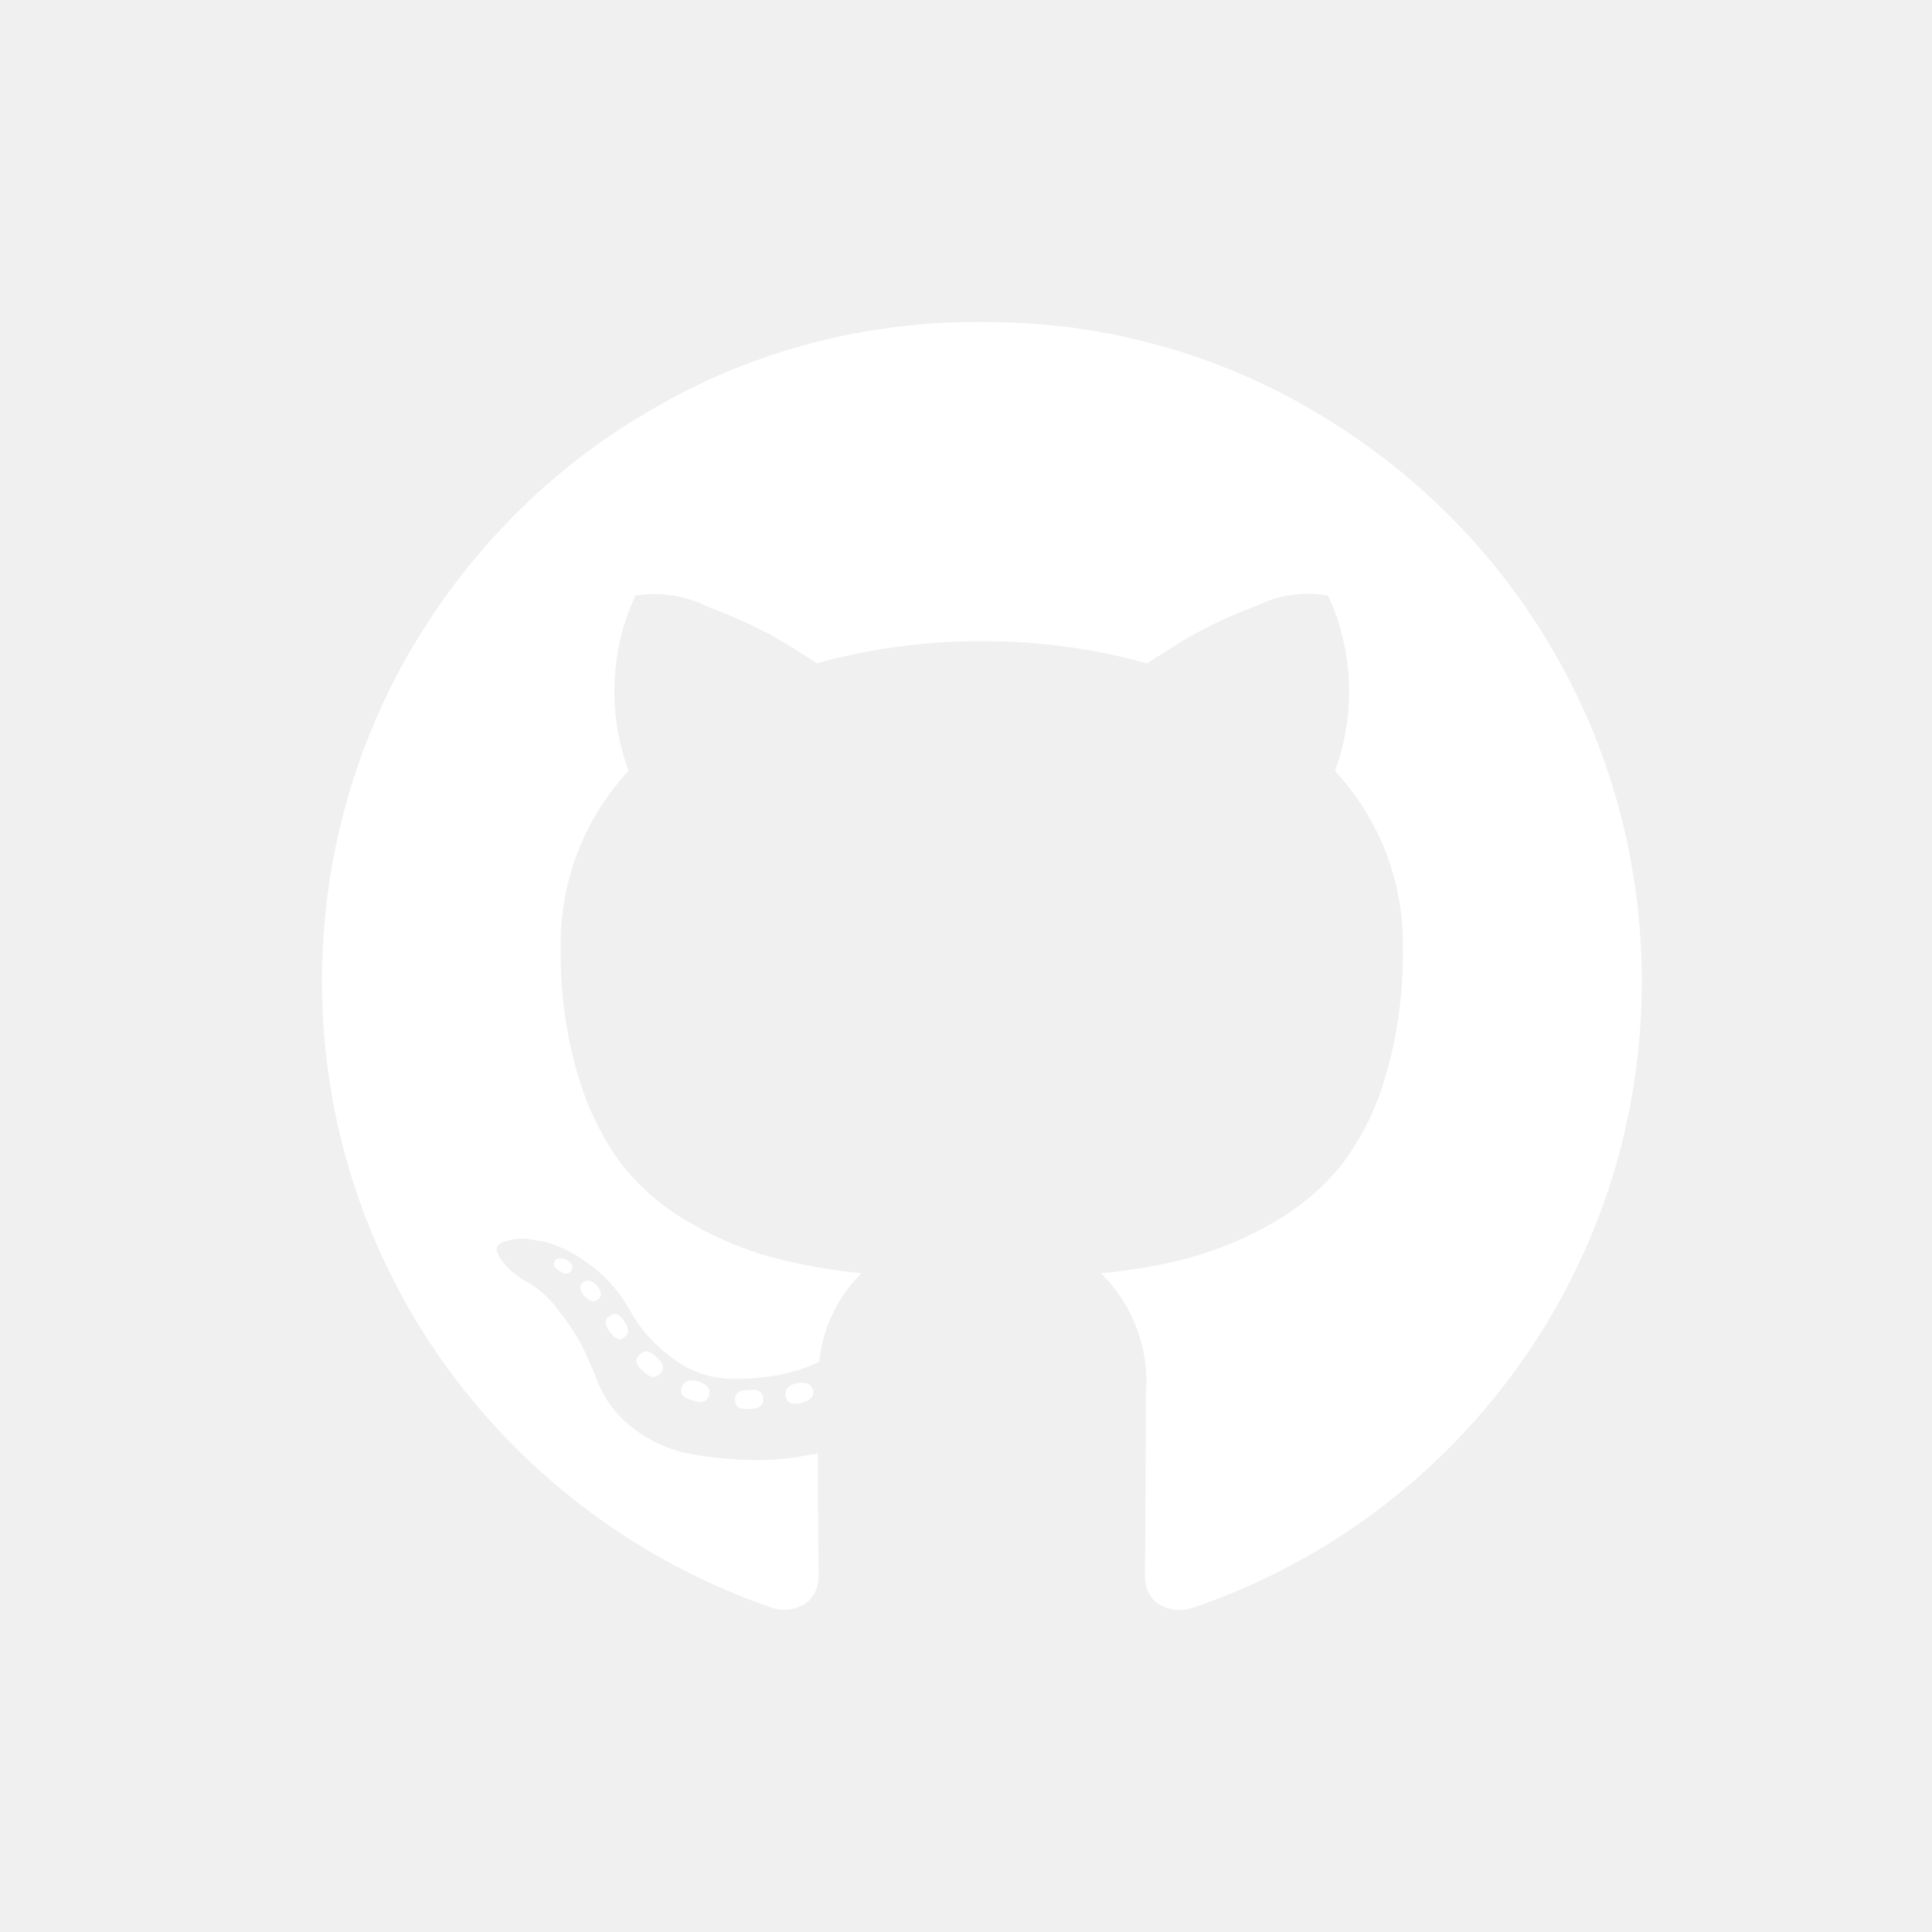
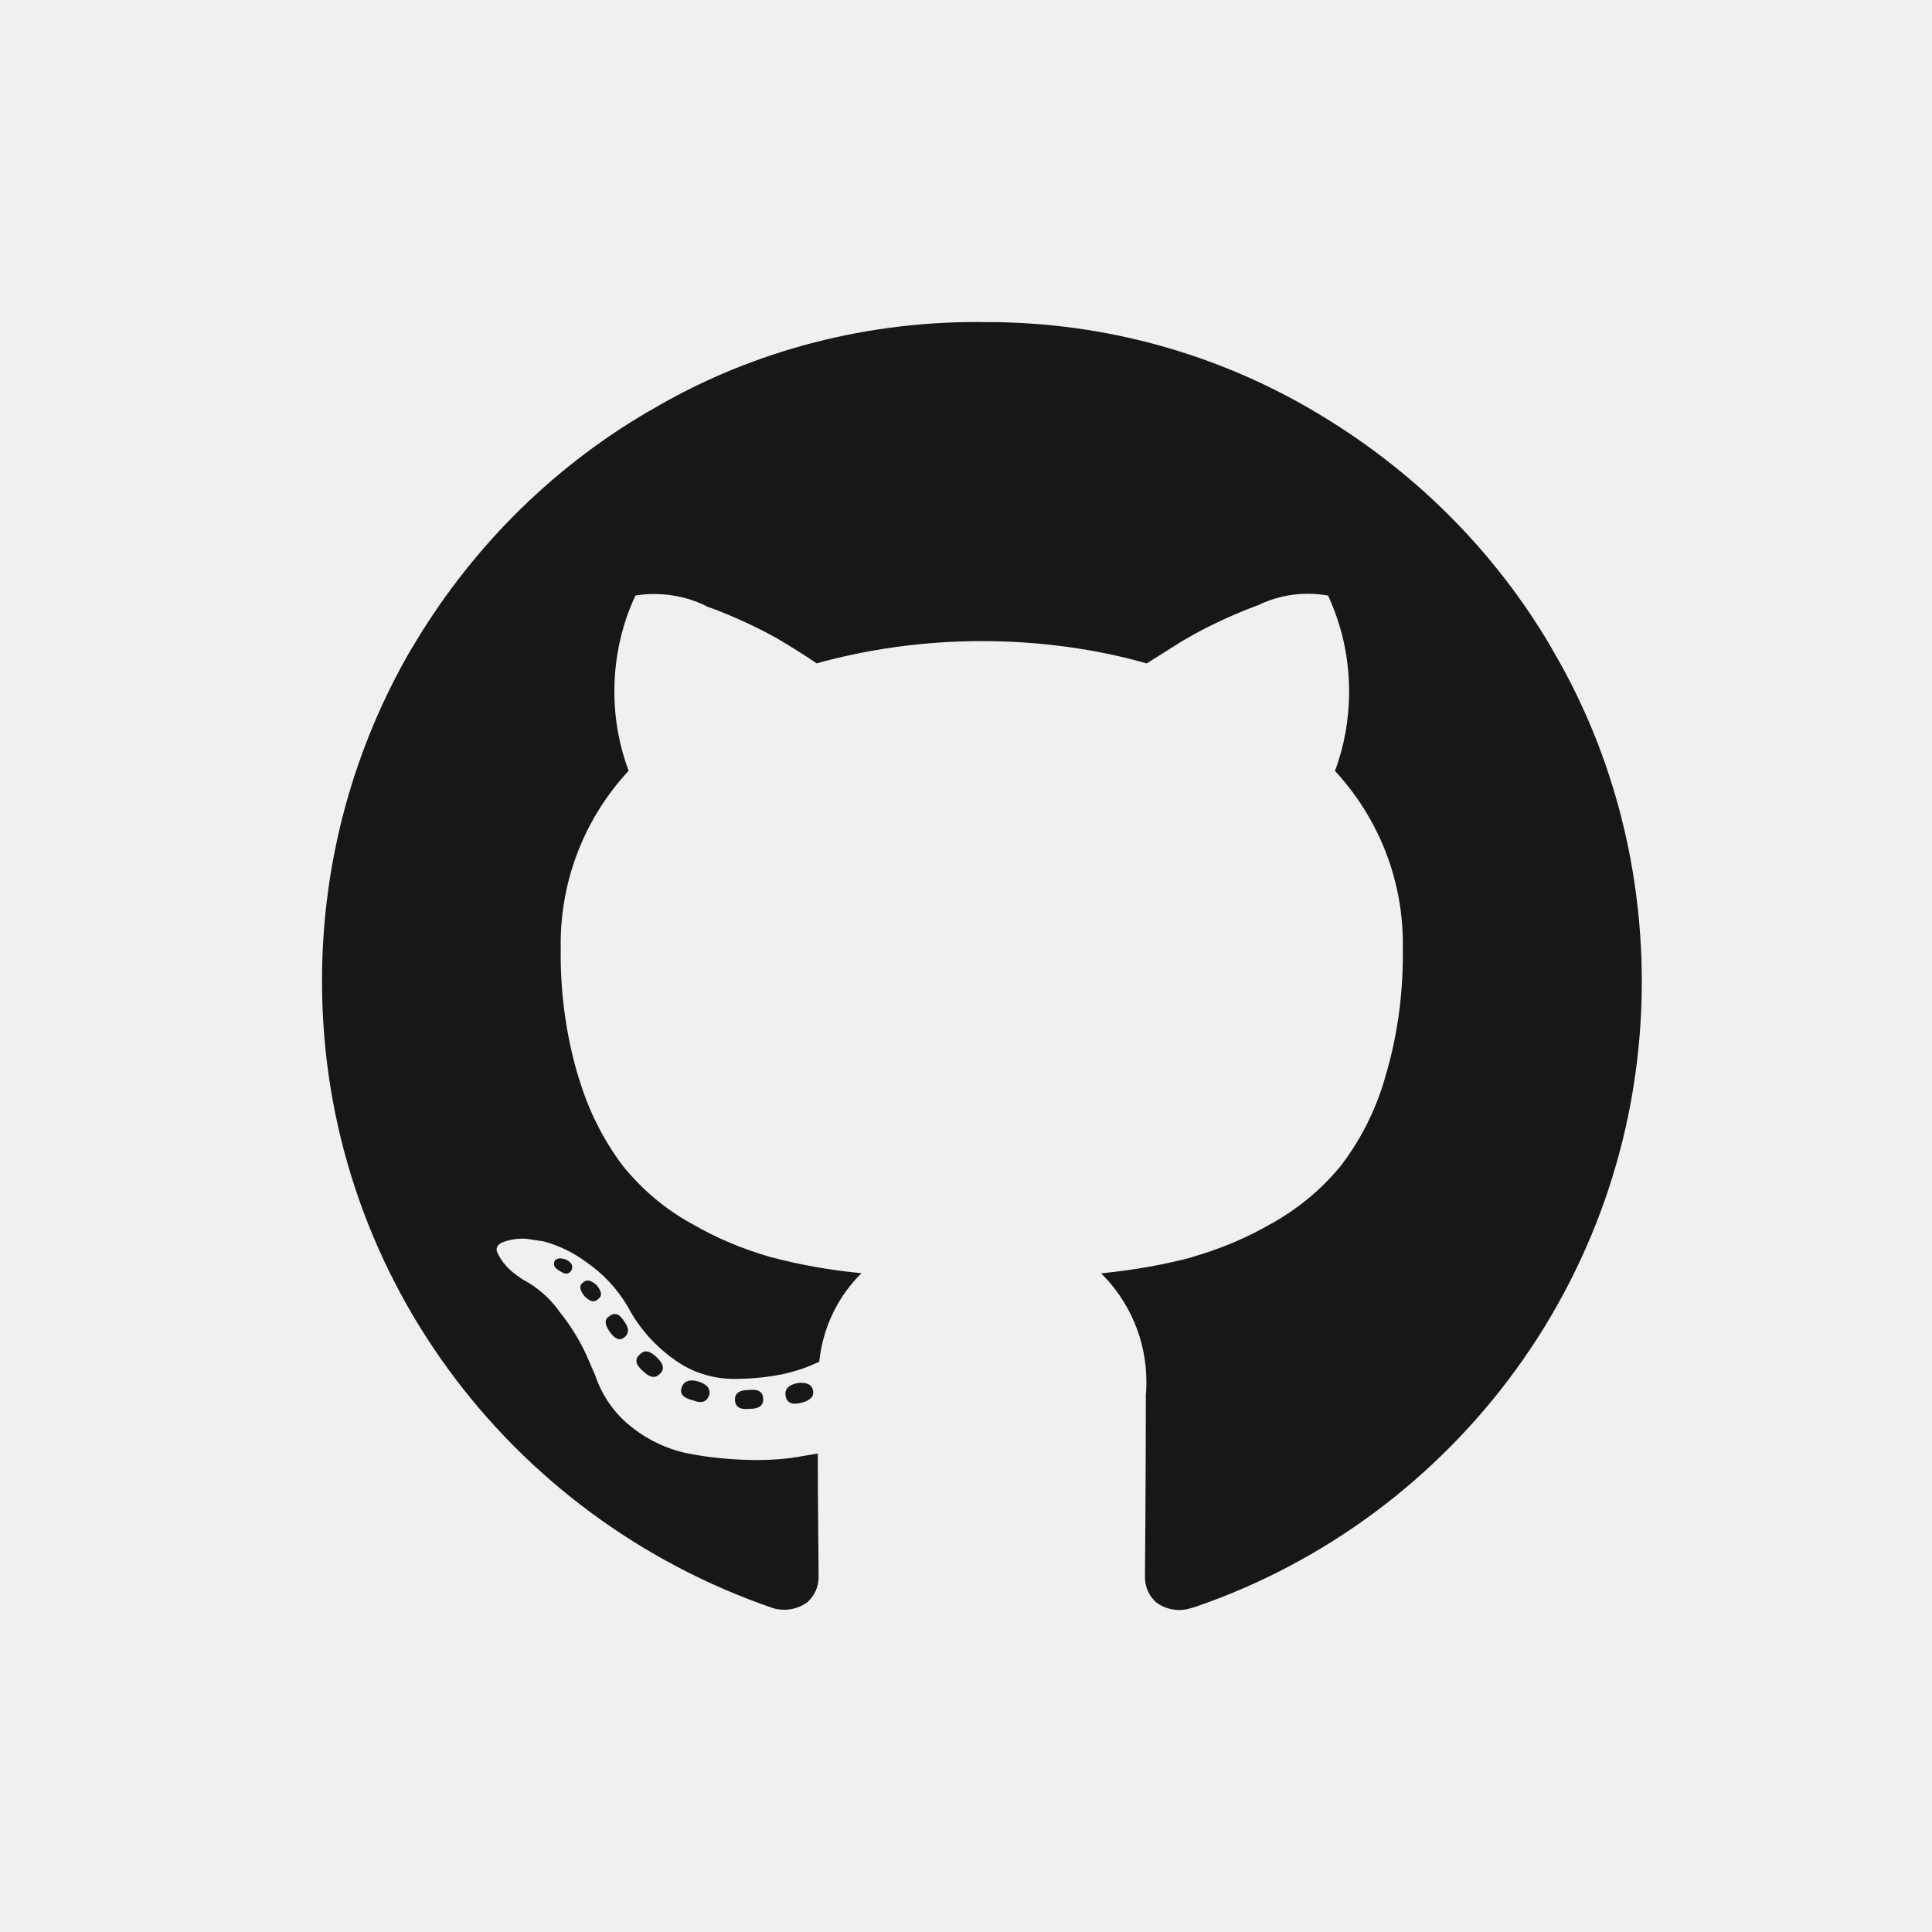
<svg xmlns="http://www.w3.org/2000/svg" width="24" height="24" viewBox="0 0 24 24" fill="none">
-   <path d="M12.193 4.001H12.255C13.749 4.001 15.147 4.409 16.344 5.12L16.308 5.099C17.555 5.829 18.564 6.838 19.272 8.046L19.293 8.085C19.986 9.264 20.395 10.681 20.395 12.194C20.395 15.796 18.074 18.857 14.846 19.962L14.788 19.979C14.746 19.993 14.698 20 14.649 20C14.541 20 14.441 19.964 14.361 19.904L14.362 19.905C14.277 19.828 14.223 19.718 14.223 19.594C14.223 19.591 14.223 19.587 14.223 19.585V19.585C14.223 19.564 14.225 19.292 14.229 18.769C14.232 18.245 14.234 17.767 14.234 17.333C14.239 17.283 14.241 17.226 14.241 17.167C14.241 16.64 14.026 16.162 13.679 15.818C14.091 15.777 14.463 15.709 14.824 15.615L14.773 15.626C15.155 15.519 15.488 15.377 15.797 15.198L15.777 15.21C16.115 15.023 16.402 14.786 16.637 14.505L16.642 14.5C16.889 14.183 17.083 13.809 17.201 13.404L17.207 13.38C17.346 12.925 17.427 12.402 17.427 11.86C17.427 11.83 17.427 11.8 17.426 11.77V11.774C17.426 11.76 17.427 11.743 17.427 11.726C17.427 10.895 17.105 10.139 16.581 9.574L16.583 9.576C16.695 9.283 16.759 8.944 16.759 8.591C16.759 8.158 16.663 7.749 16.49 7.382L16.498 7.399C16.421 7.384 16.334 7.376 16.244 7.376C16.021 7.376 15.811 7.428 15.625 7.52L15.633 7.516C15.254 7.656 14.93 7.815 14.625 8L14.65 7.986L14.245 8.241C13.63 8.065 12.925 7.964 12.196 7.964C11.467 7.964 10.761 8.065 10.092 8.255L10.146 8.241C10.032 8.163 9.881 8.067 9.692 7.953C9.444 7.81 9.15 7.672 8.844 7.556L8.8 7.542C8.605 7.439 8.374 7.379 8.128 7.379C8.045 7.379 7.964 7.386 7.886 7.399L7.894 7.398C7.729 7.747 7.632 8.157 7.632 8.589C7.632 8.943 7.697 9.282 7.816 9.595L7.809 9.575C7.286 10.138 6.965 10.894 6.965 11.726C6.965 11.742 6.965 11.76 6.966 11.776V11.774C6.965 11.8 6.965 11.83 6.965 11.86C6.965 12.399 7.045 12.921 7.195 13.411L7.185 13.373C7.31 13.802 7.502 14.174 7.751 14.501L7.745 14.492C7.981 14.782 8.266 15.021 8.589 15.2L8.604 15.207C8.892 15.376 9.226 15.517 9.577 15.617L9.607 15.624C9.918 15.707 10.29 15.775 10.67 15.813L10.701 15.816C10.414 16.101 10.223 16.482 10.178 16.907L10.178 16.915C10.04 16.983 9.879 17.037 9.712 17.073L9.698 17.075C9.527 17.109 9.332 17.129 9.132 17.129C9.117 17.129 9.102 17.129 9.088 17.129H9.09C8.827 17.123 8.586 17.038 8.387 16.897L8.391 16.899C8.143 16.727 7.944 16.503 7.804 16.242L7.799 16.232C7.667 16.009 7.493 15.823 7.287 15.681L7.281 15.677C7.131 15.565 6.955 15.477 6.764 15.424L6.753 15.421L6.54 15.389C6.525 15.388 6.507 15.387 6.489 15.387C6.396 15.387 6.307 15.406 6.226 15.439L6.231 15.437C6.174 15.469 6.156 15.51 6.178 15.559C6.204 15.617 6.236 15.666 6.274 15.709L6.274 15.709C6.314 15.757 6.36 15.799 6.41 15.835L6.412 15.837L6.487 15.89C6.675 15.989 6.831 16.126 6.949 16.292L6.951 16.296C7.079 16.454 7.191 16.632 7.28 16.823L7.287 16.839L7.394 17.085C7.484 17.352 7.647 17.576 7.86 17.738L7.864 17.741C8.063 17.897 8.305 18.009 8.568 18.06L8.579 18.061C8.798 18.104 9.054 18.13 9.316 18.136H9.32C9.35 18.137 9.385 18.137 9.42 18.137C9.594 18.137 9.765 18.123 9.931 18.096L9.913 18.098L10.159 18.056C10.159 18.326 10.16 18.641 10.164 19C10.167 19.36 10.169 19.554 10.169 19.582V19.591C10.169 19.715 10.116 19.825 10.031 19.902C9.951 19.961 9.851 19.997 9.743 19.997C9.693 19.997 9.645 19.99 9.6 19.976L9.603 19.977C6.319 18.851 4 15.79 4 12.187C4 10.676 4.408 9.26 5.12 8.043L5.099 8.081C5.828 6.835 6.837 5.825 8.045 5.117L8.084 5.096C9.243 4.407 10.64 4 12.131 4H12.196H12.193V4.001ZM7.102 15.773C7.123 15.723 7.098 15.68 7.027 15.645C6.956 15.623 6.91 15.63 6.889 15.666C6.867 15.716 6.892 15.758 6.963 15.794C7.027 15.837 7.073 15.829 7.102 15.773ZM7.433 16.136C7.483 16.1 7.476 16.043 7.412 15.965C7.341 15.901 7.284 15.89 7.241 15.933C7.191 15.969 7.199 16.026 7.263 16.104C7.333 16.174 7.39 16.184 7.433 16.135V16.136ZM7.753 16.616C7.817 16.566 7.817 16.498 7.753 16.413C7.696 16.321 7.636 16.299 7.572 16.349C7.508 16.384 7.508 16.448 7.572 16.541C7.636 16.633 7.696 16.658 7.753 16.616ZM8.201 17.064C8.258 17.007 8.243 16.94 8.158 16.861C8.073 16.776 8.002 16.765 7.945 16.829C7.881 16.886 7.895 16.954 7.988 17.032C8.073 17.117 8.144 17.127 8.201 17.061V17.064ZM8.809 17.331C8.83 17.252 8.784 17.195 8.671 17.16C8.564 17.131 8.496 17.156 8.468 17.235C8.44 17.313 8.486 17.366 8.607 17.395C8.713 17.438 8.781 17.416 8.809 17.331ZM9.481 17.384C9.481 17.291 9.421 17.252 9.3 17.267C9.187 17.267 9.13 17.306 9.13 17.384C9.13 17.476 9.19 17.515 9.311 17.501C9.425 17.502 9.481 17.462 9.481 17.384ZM10.101 17.277C10.086 17.199 10.022 17.167 9.909 17.181C9.795 17.203 9.745 17.256 9.759 17.341C9.774 17.427 9.838 17.455 9.951 17.427C10.065 17.398 10.114 17.348 10.101 17.277Z" fill="white" />
+   <path d="M12.193 4.001H12.255C13.749 4.001 15.147 4.409 16.344 5.12L16.308 5.099C17.555 5.829 18.564 6.838 19.272 8.046L19.293 8.085C19.986 9.264 20.395 10.681 20.395 12.194C20.395 15.796 18.074 18.857 14.846 19.962L14.788 19.979C14.746 19.993 14.698 20 14.649 20C14.541 20 14.441 19.964 14.361 19.904L14.362 19.905C14.277 19.828 14.223 19.718 14.223 19.594C14.223 19.591 14.223 19.587 14.223 19.585V19.585C14.223 19.564 14.225 19.292 14.229 18.769C14.232 18.245 14.234 17.767 14.234 17.333C14.239 17.283 14.241 17.226 14.241 17.167C14.241 16.64 14.026 16.162 13.679 15.818C14.091 15.777 14.463 15.709 14.824 15.615L14.773 15.626C15.155 15.519 15.488 15.377 15.797 15.198L15.777 15.21C16.115 15.023 16.402 14.786 16.637 14.505L16.642 14.5C16.889 14.183 17.083 13.809 17.201 13.404L17.207 13.38C17.346 12.925 17.427 12.402 17.427 11.86C17.427 11.83 17.427 11.8 17.426 11.77V11.774C17.426 11.76 17.427 11.743 17.427 11.726C17.427 10.895 17.105 10.139 16.581 9.574L16.583 9.576C16.695 9.283 16.759 8.944 16.759 8.591C16.759 8.158 16.663 7.749 16.49 7.382L16.498 7.399C16.421 7.384 16.334 7.376 16.244 7.376C16.021 7.376 15.811 7.428 15.625 7.52L15.633 7.516C15.254 7.656 14.93 7.815 14.625 8L14.65 7.986L14.245 8.241C13.63 8.065 12.925 7.964 12.196 7.964C11.467 7.964 10.761 8.065 10.092 8.255L10.146 8.241C10.032 8.163 9.881 8.067 9.692 7.953C9.444 7.81 9.15 7.672 8.844 7.556L8.8 7.542C8.605 7.439 8.374 7.379 8.128 7.379C8.045 7.379 7.964 7.386 7.886 7.399L7.894 7.398C7.729 7.747 7.632 8.157 7.632 8.589C7.632 8.943 7.697 9.282 7.816 9.595L7.809 9.575C7.286 10.138 6.965 10.894 6.965 11.726C6.965 11.742 6.965 11.76 6.966 11.776V11.774C6.965 11.8 6.965 11.83 6.965 11.86C6.965 12.399 7.045 12.921 7.195 13.411L7.185 13.373C7.31 13.802 7.502 14.174 7.751 14.501L7.745 14.492C7.981 14.782 8.266 15.021 8.589 15.2L8.604 15.207C8.892 15.376 9.226 15.517 9.577 15.617L9.607 15.624C9.918 15.707 10.29 15.775 10.67 15.813L10.701 15.816C10.414 16.101 10.223 16.482 10.178 16.907L10.178 16.915C10.04 16.983 9.879 17.037 9.712 17.073L9.698 17.075C9.527 17.109 9.332 17.129 9.132 17.129C9.117 17.129 9.102 17.129 9.088 17.129H9.09C8.827 17.123 8.586 17.038 8.387 16.897L8.391 16.899C8.143 16.727 7.944 16.503 7.804 16.242L7.799 16.232C7.667 16.009 7.493 15.823 7.287 15.681L7.281 15.677C7.131 15.565 6.955 15.477 6.764 15.424L6.753 15.421L6.54 15.389C6.525 15.388 6.507 15.387 6.489 15.387C6.396 15.387 6.307 15.406 6.226 15.439L6.231 15.437C6.174 15.469 6.156 15.51 6.178 15.559C6.204 15.617 6.236 15.666 6.274 15.709L6.274 15.709C6.314 15.757 6.36 15.799 6.41 15.835L6.412 15.837L6.487 15.89C6.675 15.989 6.831 16.126 6.949 16.292L6.951 16.296C7.079 16.454 7.191 16.632 7.28 16.823L7.287 16.839L7.394 17.085C7.484 17.352 7.647 17.576 7.86 17.738L7.864 17.741C8.063 17.897 8.305 18.009 8.568 18.06L8.579 18.061C8.798 18.104 9.054 18.13 9.316 18.136H9.32C9.35 18.137 9.385 18.137 9.42 18.137C9.594 18.137 9.765 18.123 9.931 18.096L9.913 18.098L10.159 18.056C10.159 18.326 10.16 18.641 10.164 19C10.167 19.36 10.169 19.554 10.169 19.582V19.591C10.169 19.715 10.116 19.825 10.031 19.902C9.951 19.961 9.851 19.997 9.743 19.997C9.693 19.997 9.645 19.99 9.6 19.976L9.603 19.977C6.319 18.851 4 15.79 4 12.187C4 10.676 4.408 9.26 5.12 8.043L5.099 8.081C5.828 6.835 6.837 5.825 8.045 5.117L8.084 5.096C9.243 4.407 10.64 4 12.131 4H12.196H12.193V4.001ZM7.102 15.773C7.123 15.723 7.098 15.68 7.027 15.645C6.956 15.623 6.91 15.63 6.889 15.666C6.867 15.716 6.892 15.758 6.963 15.794C7.027 15.837 7.073 15.829 7.102 15.773ZM7.433 16.136C7.483 16.1 7.476 16.043 7.412 15.965C7.341 15.901 7.284 15.89 7.241 15.933C7.191 15.969 7.199 16.026 7.263 16.104C7.333 16.174 7.39 16.184 7.433 16.135V16.136ZM7.753 16.616C7.817 16.566 7.817 16.498 7.753 16.413C7.696 16.321 7.636 16.299 7.572 16.349C7.508 16.384 7.508 16.448 7.572 16.541C7.636 16.633 7.696 16.658 7.753 16.616ZM8.201 17.064C8.258 17.007 8.243 16.94 8.158 16.861C8.073 16.776 8.002 16.765 7.945 16.829C7.881 16.886 7.895 16.954 7.988 17.032C8.073 17.117 8.144 17.127 8.201 17.061V17.064ZM8.809 17.331C8.83 17.252 8.784 17.195 8.671 17.16C8.564 17.131 8.496 17.156 8.468 17.235C8.44 17.313 8.486 17.366 8.607 17.395C8.713 17.438 8.781 17.416 8.809 17.331ZM9.481 17.384C9.481 17.291 9.421 17.252 9.3 17.267C9.187 17.267 9.13 17.306 9.13 17.384C9.13 17.476 9.19 17.515 9.311 17.501C9.425 17.502 9.481 17.462 9.481 17.384ZM10.101 17.277C10.086 17.199 10.022 17.167 9.909 17.181C9.795 17.203 9.745 17.256 9.759 17.341C9.774 17.427 9.838 17.455 9.951 17.427C10.065 17.398 10.114 17.348 10.101 17.277Z" fill="#181717" />
</svg>
